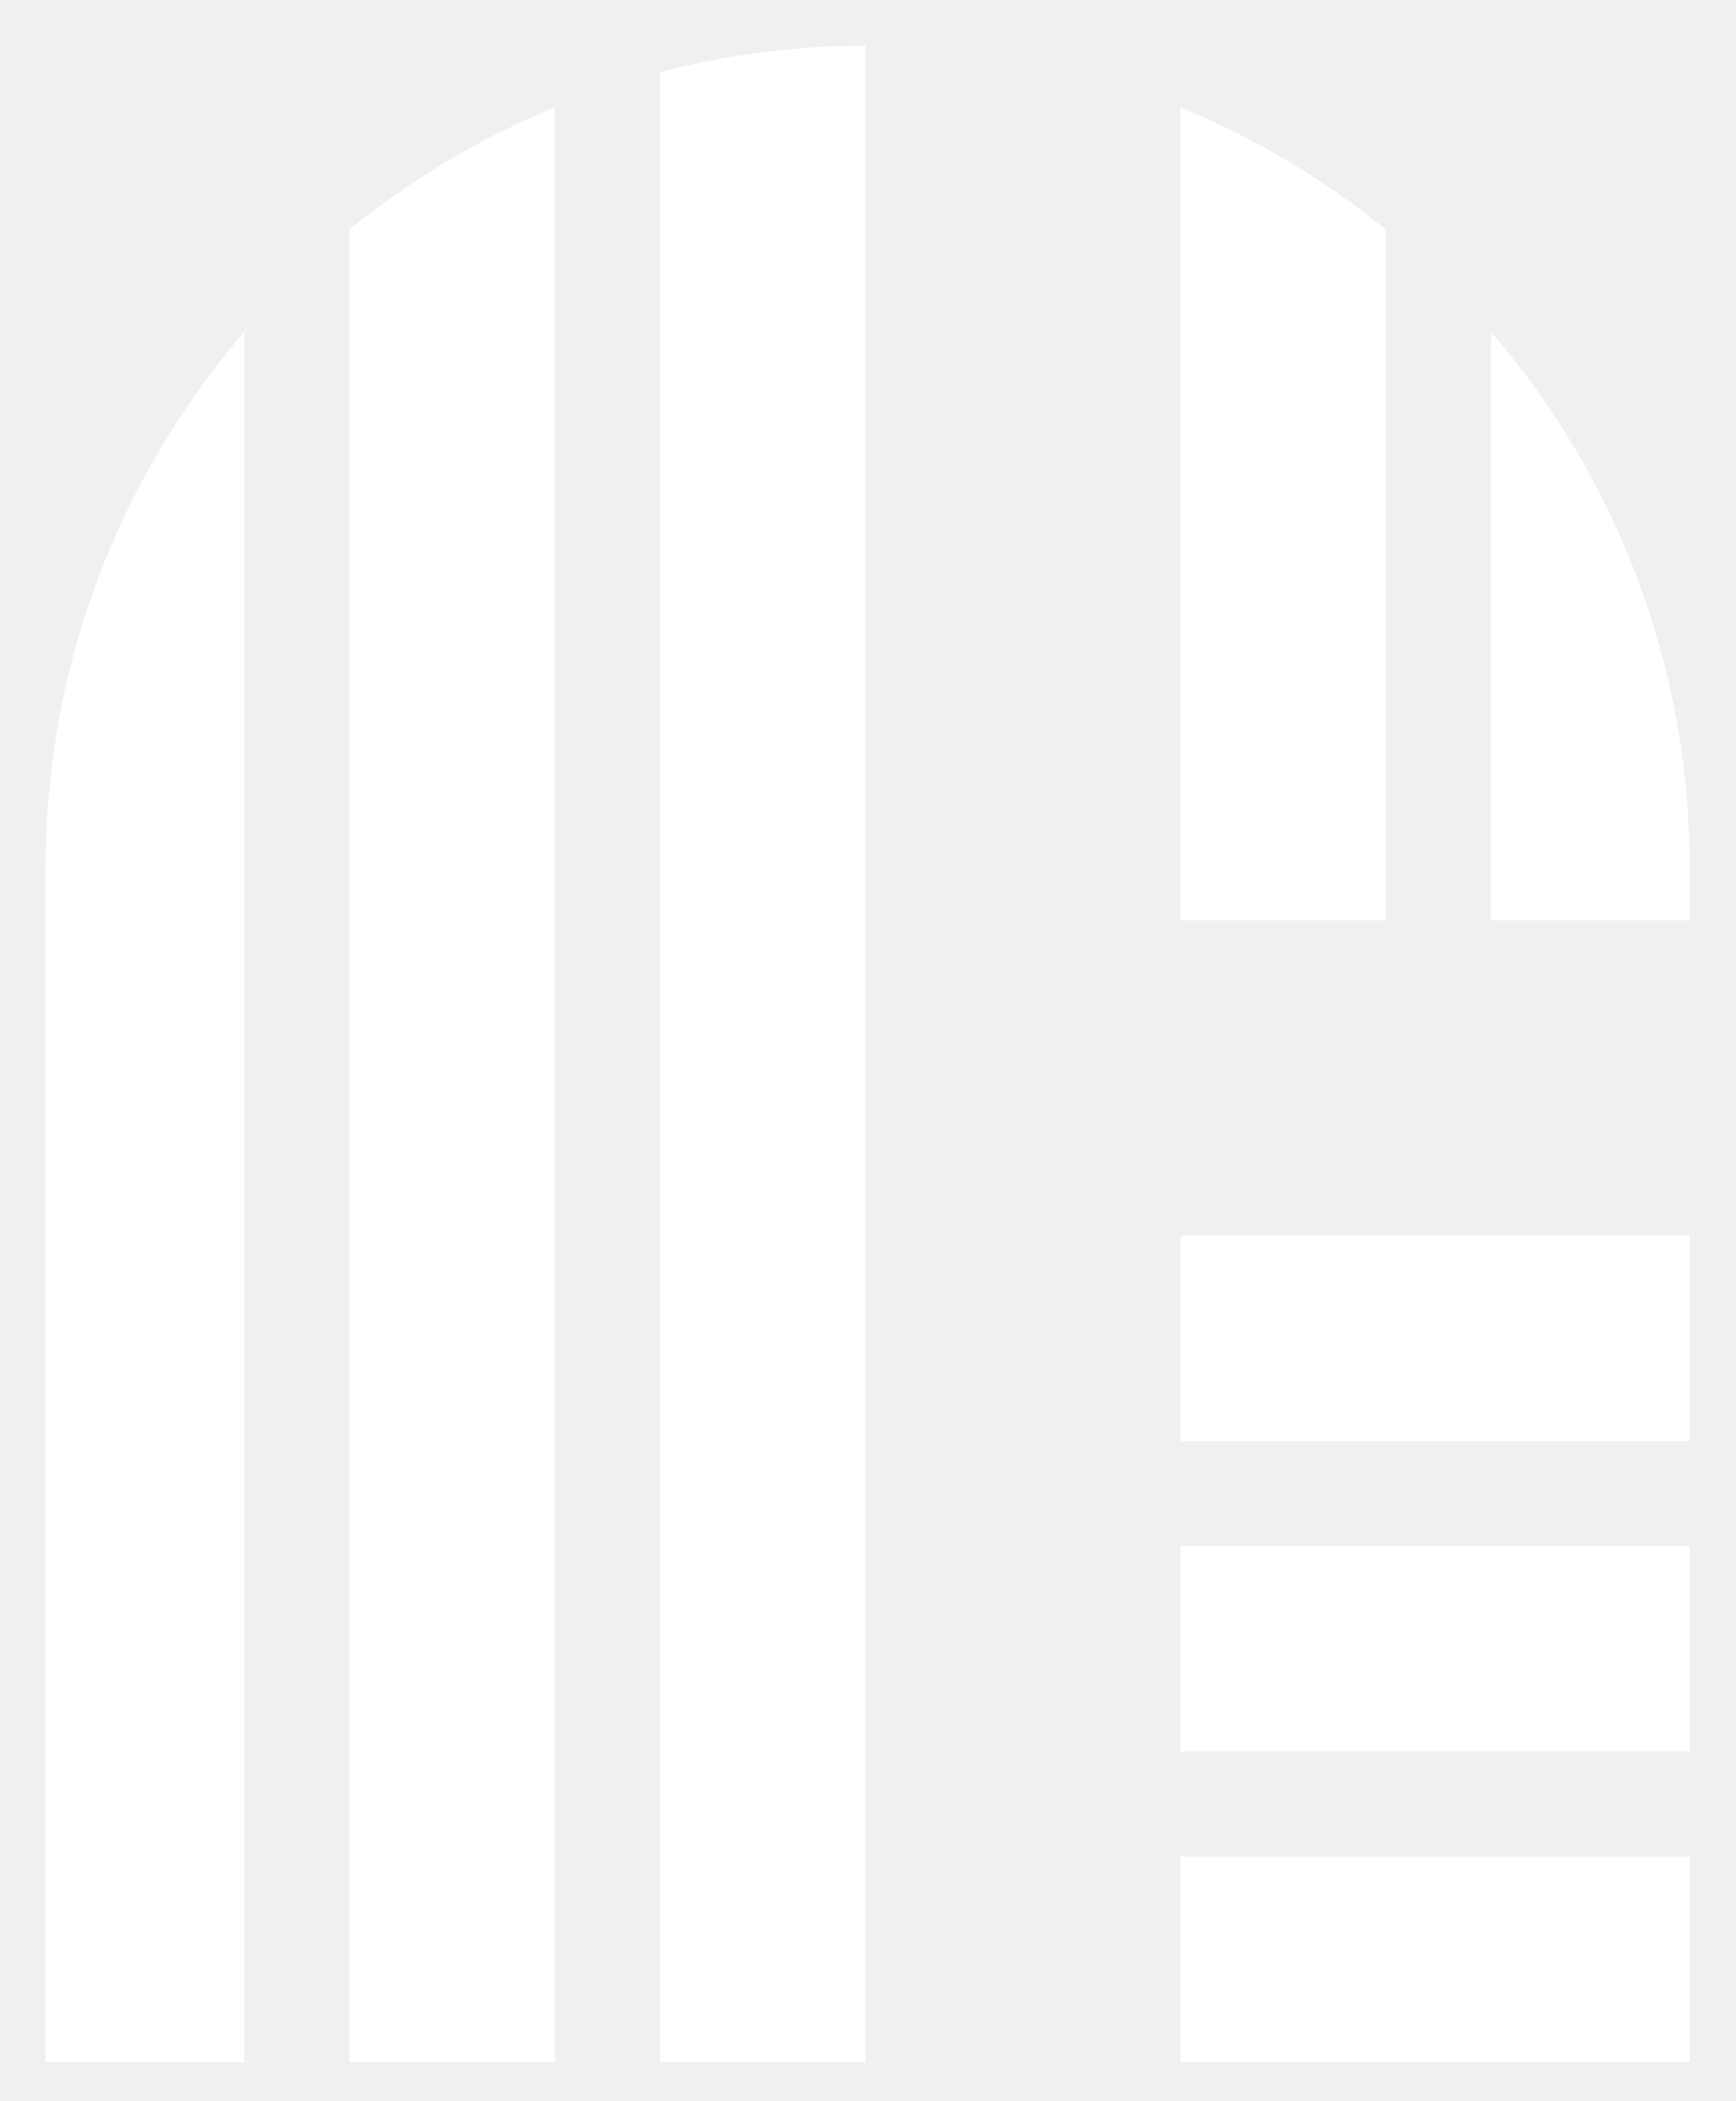
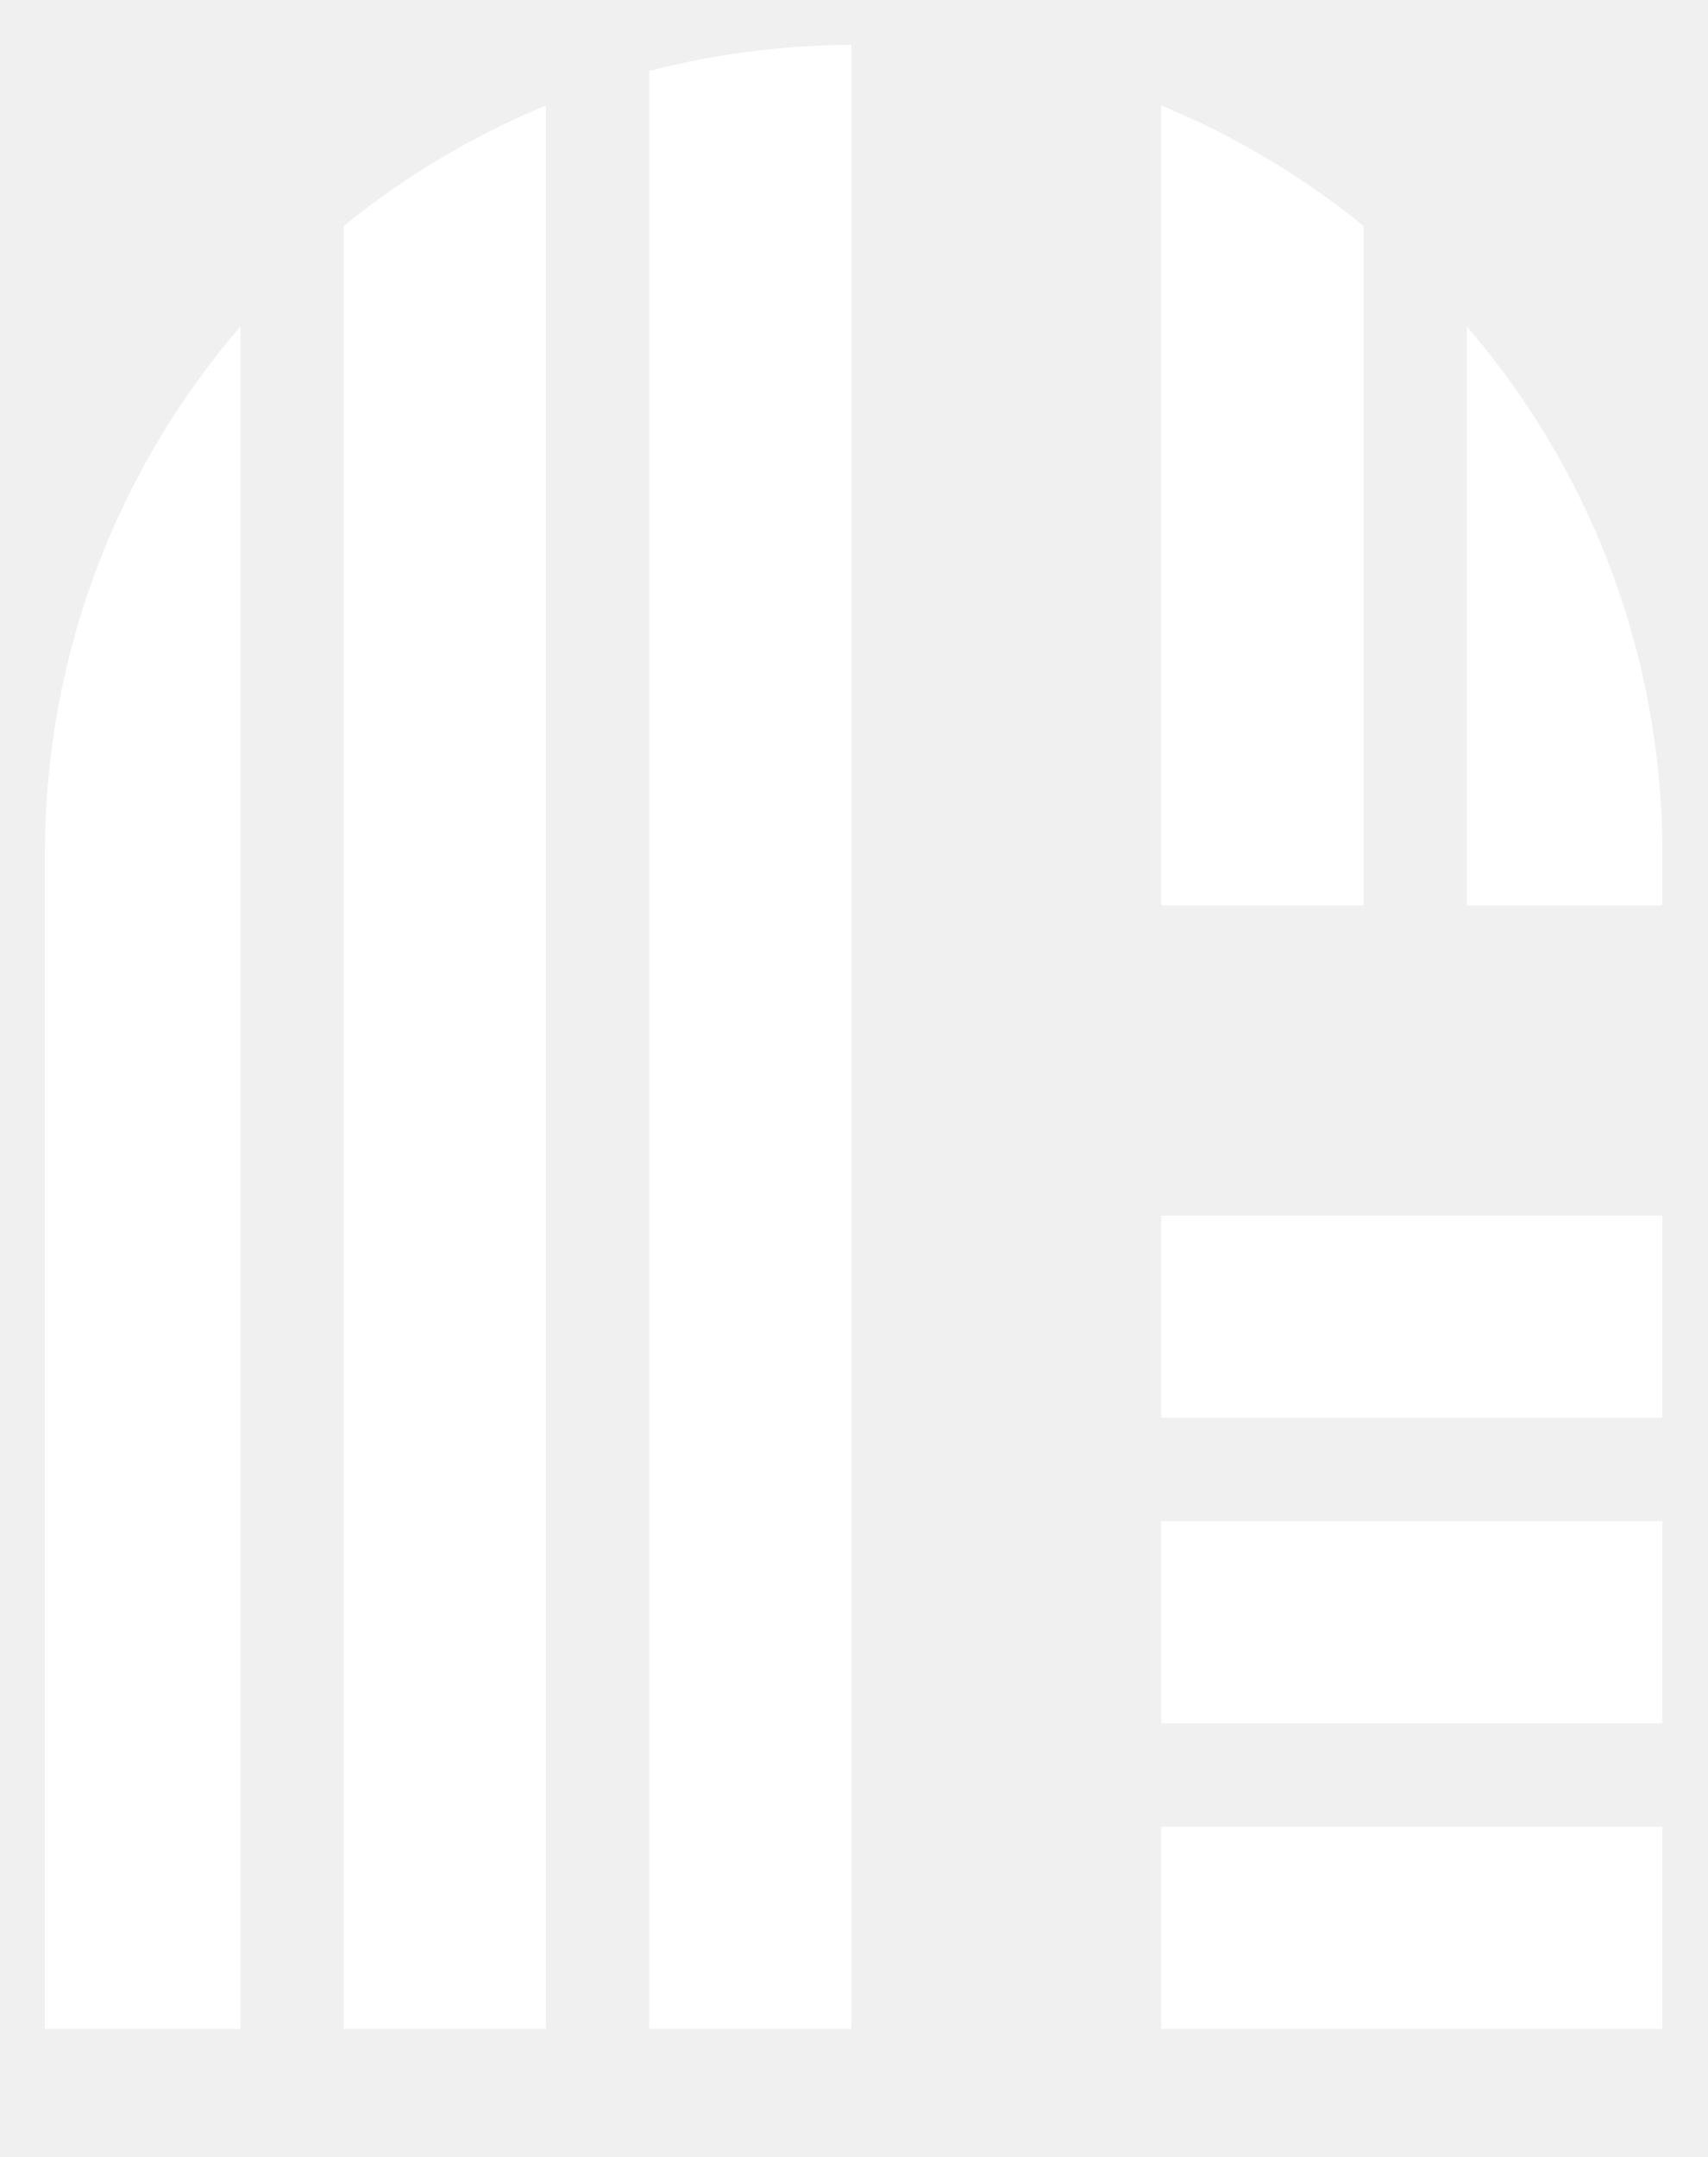
- <svg xmlns="http://www.w3.org/2000/svg" viewBox="12 2 76 92">
+ <svg xmlns="http://www.w3.org/2000/svg" viewBox="12 2 76 96">
  <defs>
    <clipPath id="s-whitea">
      <path d="M14 92.3V40A36 36 0 0 1 86 40V92.3Z" />
    </clipPath>
  </defs>
  <g fill="#FFFFFF" clip-path="url(#s-whitea)">
    <rect x="13.70" y="0.00" width="9.00" height="92.30" />
    <rect x="27.30" y="0.00" width="9.00" height="92.30" />
    <rect x="40.90" y="0.00" width="9.00" height="92.30" />
    <rect x="63.70" y="0.00" width="9.00" height="42.30" />
    <rect x="77.30" y="0.00" width="9.00" height="42.30" />
    <rect x="63.70" y="56.10" width="100.00" height="9.00" />
    <rect x="63.70" y="69.70" width="100.00" height="9.00" />
    <rect x="63.70" y="83.30" width="100.00" height="9.00" />
  </g>
</svg>
